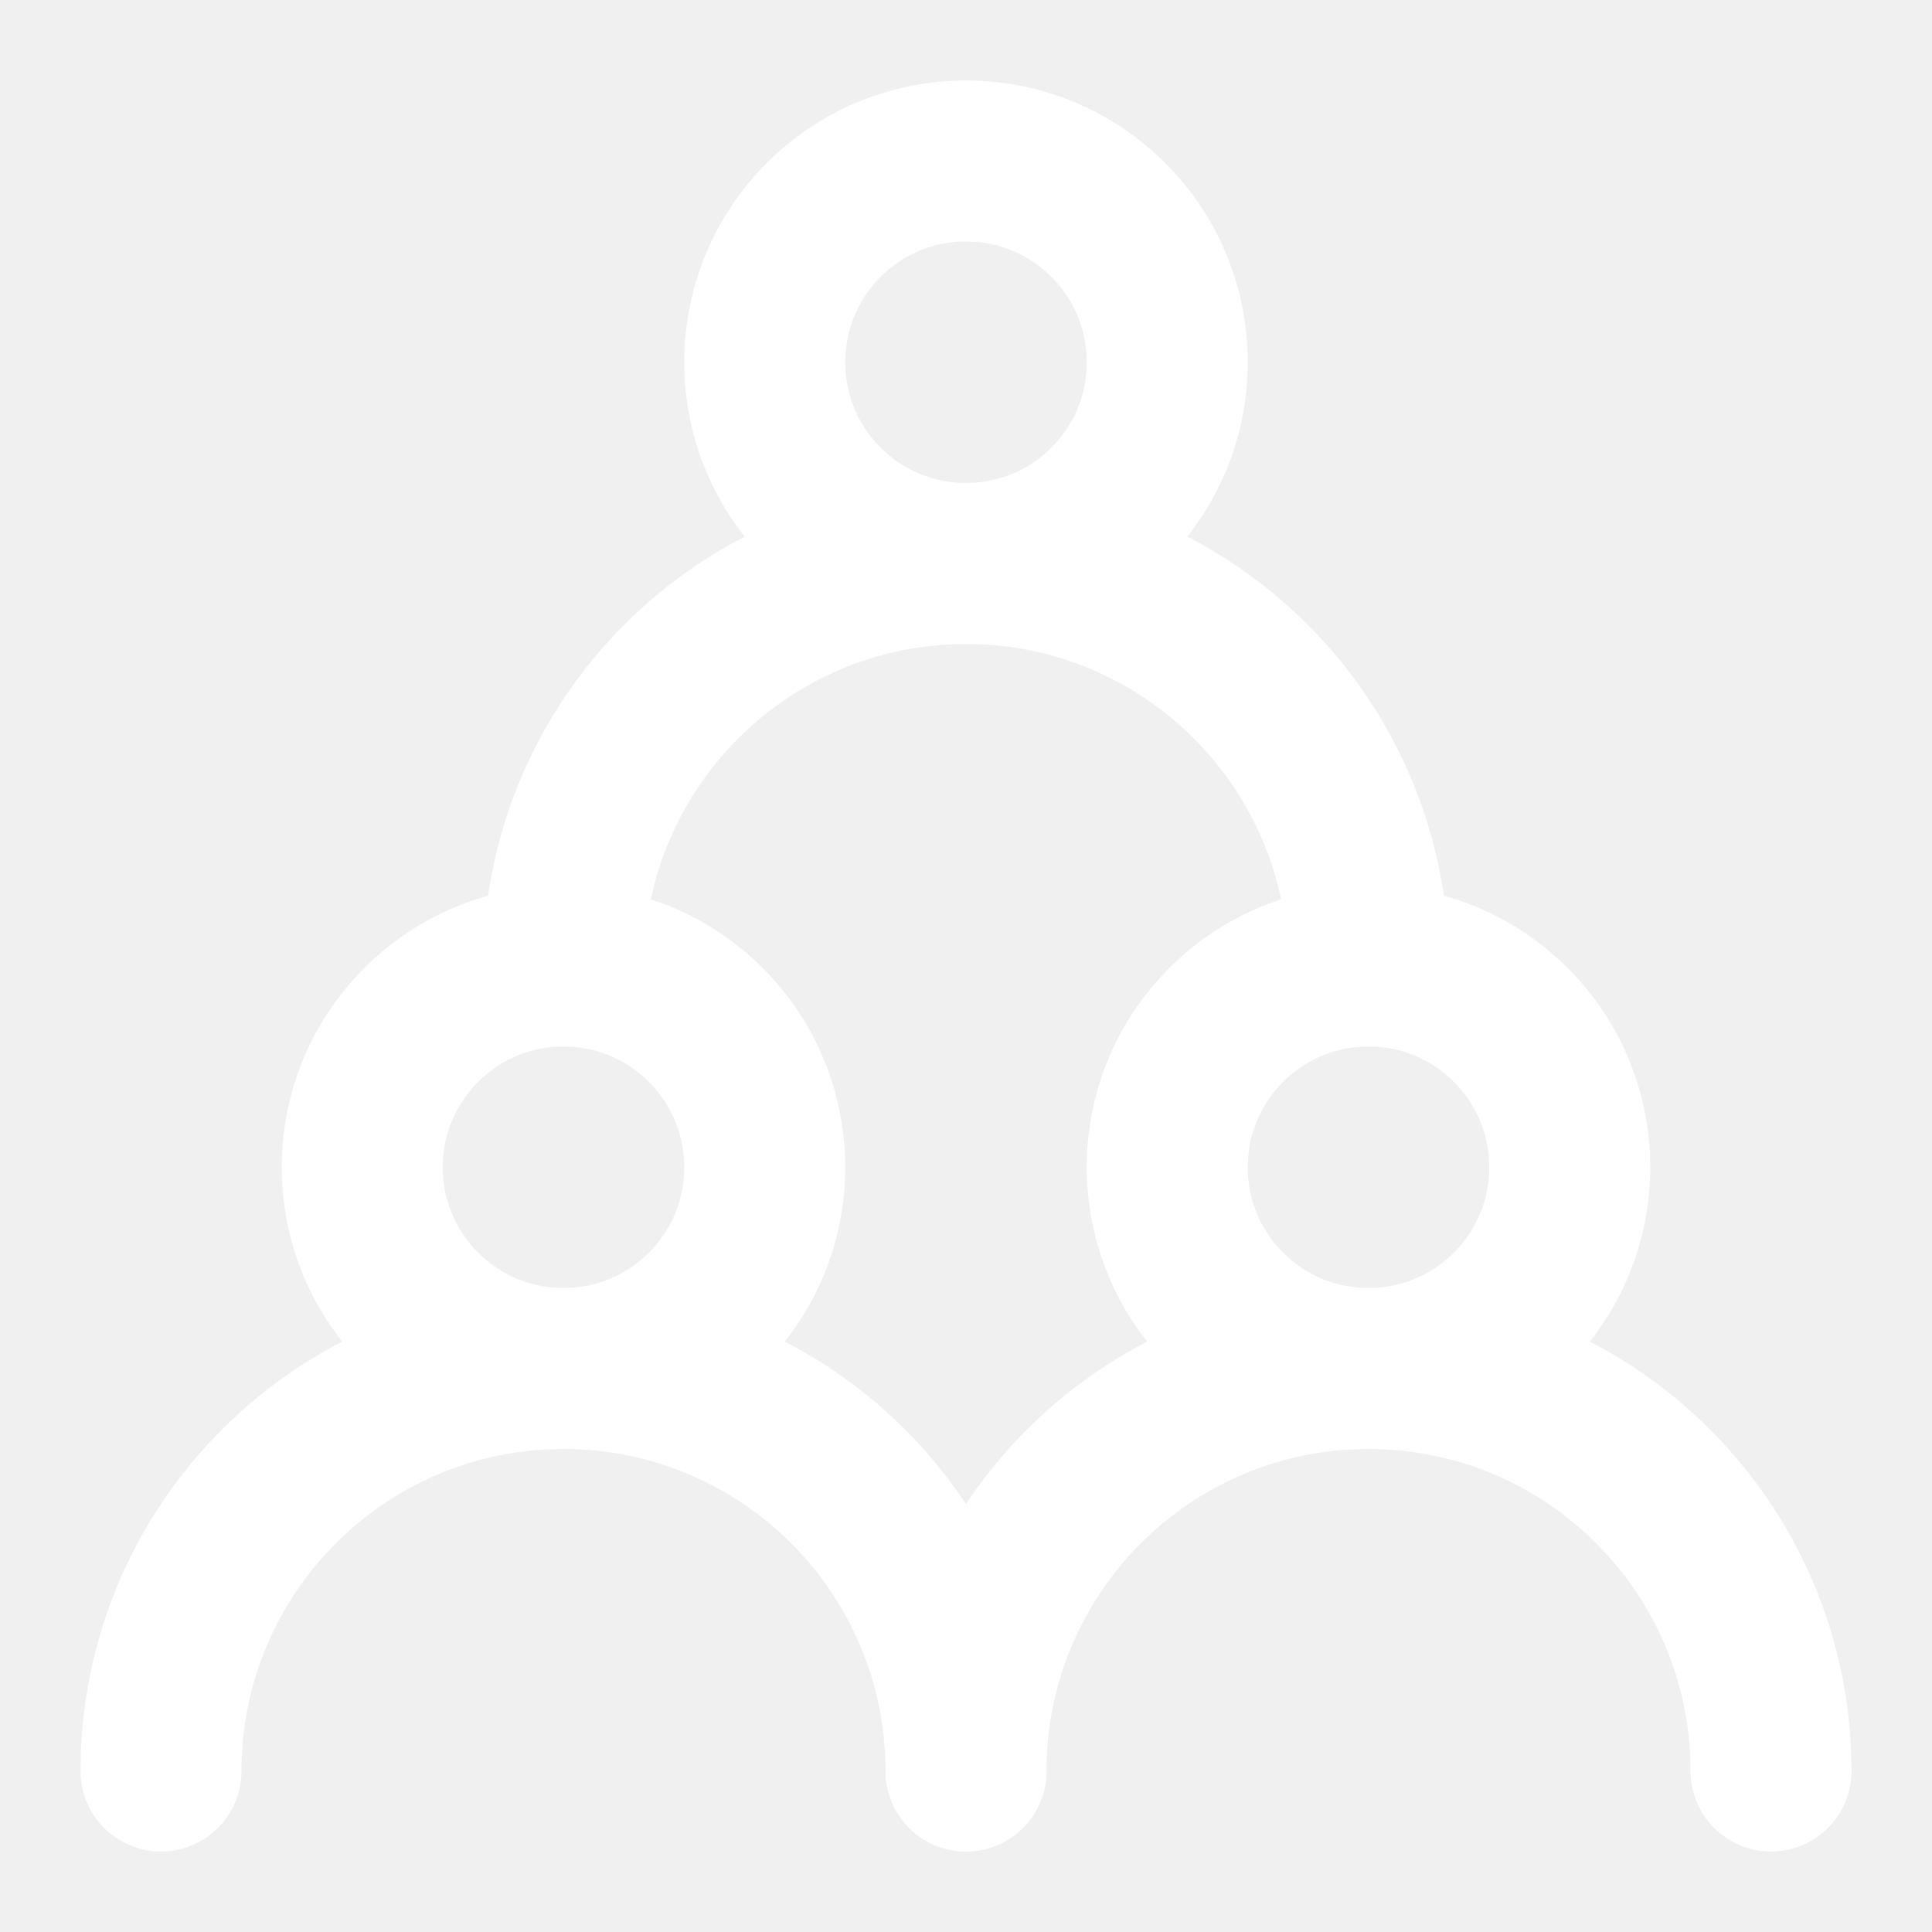
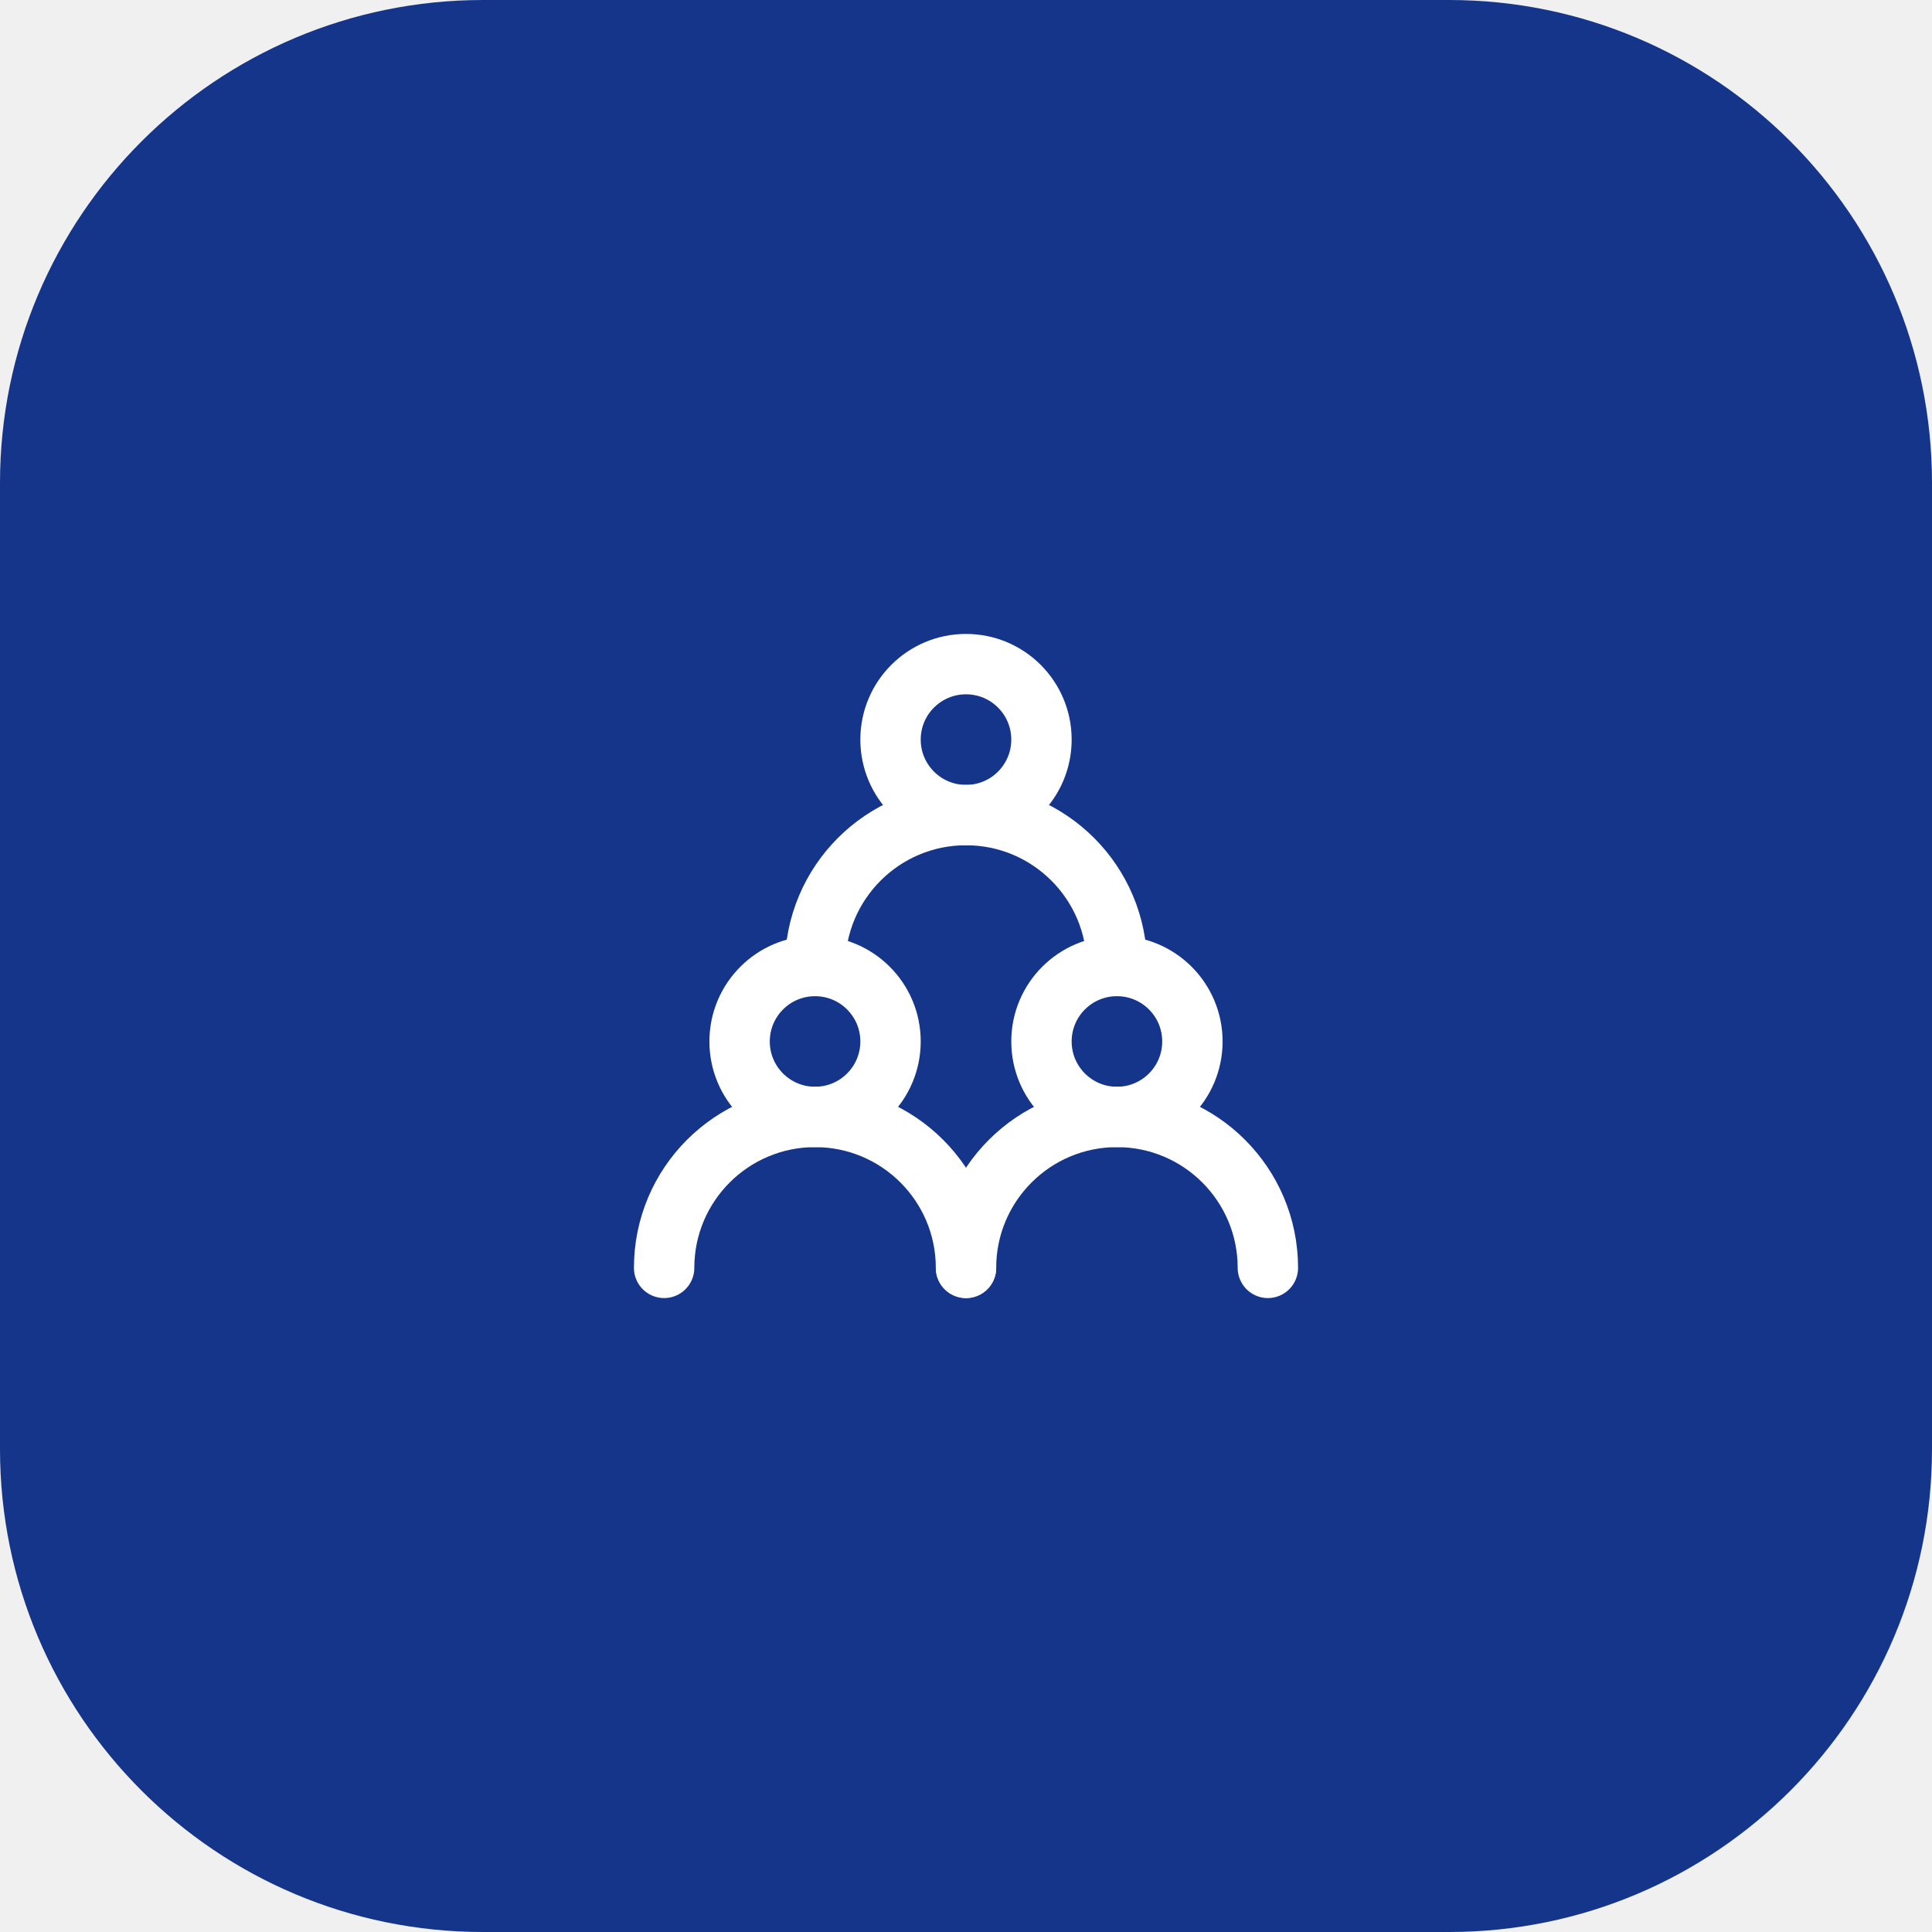
- <svg xmlns="http://www.w3.org/2000/svg" width="24" height="24" viewBox="0 0 24 24" fill="none">
-   <path d="M7 17C8.381 17 9.5 15.881 9.5 14.5C9.5 13.119 8.381 12 7 12C5.619 12 4.5 13.119 4.5 14.5C4.5 15.881 5.619 17 7 17Z" stroke="white" stroke-width="2" stroke-linecap="round" stroke-linejoin="round" />
-   <path d="M17 17C18.381 17 19.5 15.881 19.5 14.5C19.5 13.119 18.381 12 17 12C15.619 12 14.5 13.119 14.5 14.5C14.5 15.881 15.619 17 17 17Z" stroke="white" stroke-width="2" stroke-linecap="round" stroke-linejoin="round" />
-   <path d="M12 7C13.381 7 14.5 5.881 14.5 4.5C14.5 3.119 13.381 2 12 2C10.619 2 9.5 3.119 9.5 4.5C9.5 5.881 10.619 7 12 7Z" stroke="white" stroke-width="2" stroke-linecap="round" stroke-linejoin="round" />
-   <path d="M12 22C12 19.239 9.761 17 7 17C4.239 17 2 19.239 2 22" stroke="white" stroke-width="2" stroke-linecap="round" stroke-linejoin="round" />
-   <path d="M22 22C22 19.239 19.761 17 17 17C14.239 17 12 19.239 12 22" stroke="white" stroke-width="2" stroke-linecap="round" stroke-linejoin="round" />
-   <path d="M17 12C17 9.239 14.761 7 12 7C9.239 7 7 9.239 7 12" stroke="white" stroke-width="2" stroke-linecap="round" stroke-linejoin="round" />
+ <svg xmlns="http://www.w3.org/2000/svg" width="64" height="64" viewBox="0 0 64 64" fill="none">
+   <rect width="64" height="64" rx="16" fill="#14358A" />
+   <g transform="translate(20 20)">
+     <path d="M7 17C8.381 17 9.5 15.881 9.5 14.5C9.5 13.119 8.381 12 7 12C5.619 12 4.5 13.119 4.5 14.5C4.5 15.881 5.619 17 7 17Z" stroke="white" stroke-width="2" stroke-linecap="round" stroke-linejoin="round" />
+     <path d="M17 17C18.381 17 19.5 15.881 19.5 14.5C19.5 13.119 18.381 12 17 12C15.619 12 14.5 13.119 14.5 14.5C14.5 15.881 15.619 17 17 17Z" stroke="white" stroke-width="2" stroke-linecap="round" stroke-linejoin="round" />
+     <path d="M12 7C13.381 7 14.5 5.881 14.5 4.5C14.5 3.119 13.381 2 12 2C10.619 2 9.5 3.119 9.5 4.5C9.5 5.881 10.619 7 12 7Z" stroke="white" stroke-width="2" stroke-linecap="round" stroke-linejoin="round" />
+     <path d="M12 22C12 19.239 9.761 17 7 17C4.239 17 2 19.239 2 22" stroke="white" stroke-width="2" stroke-linecap="round" stroke-linejoin="round" />
+     <path d="M22 22C22 19.239 19.761 17 17 17C14.239 17 12 19.239 12 22" stroke="white" stroke-width="2" stroke-linecap="round" stroke-linejoin="round" />
+     <path d="M17 12C17 9.239 14.761 7 12 7C9.239 7 7 9.239 7 12" stroke="white" stroke-width="2" stroke-linecap="round" stroke-linejoin="round" />
+   </g>
</svg>
